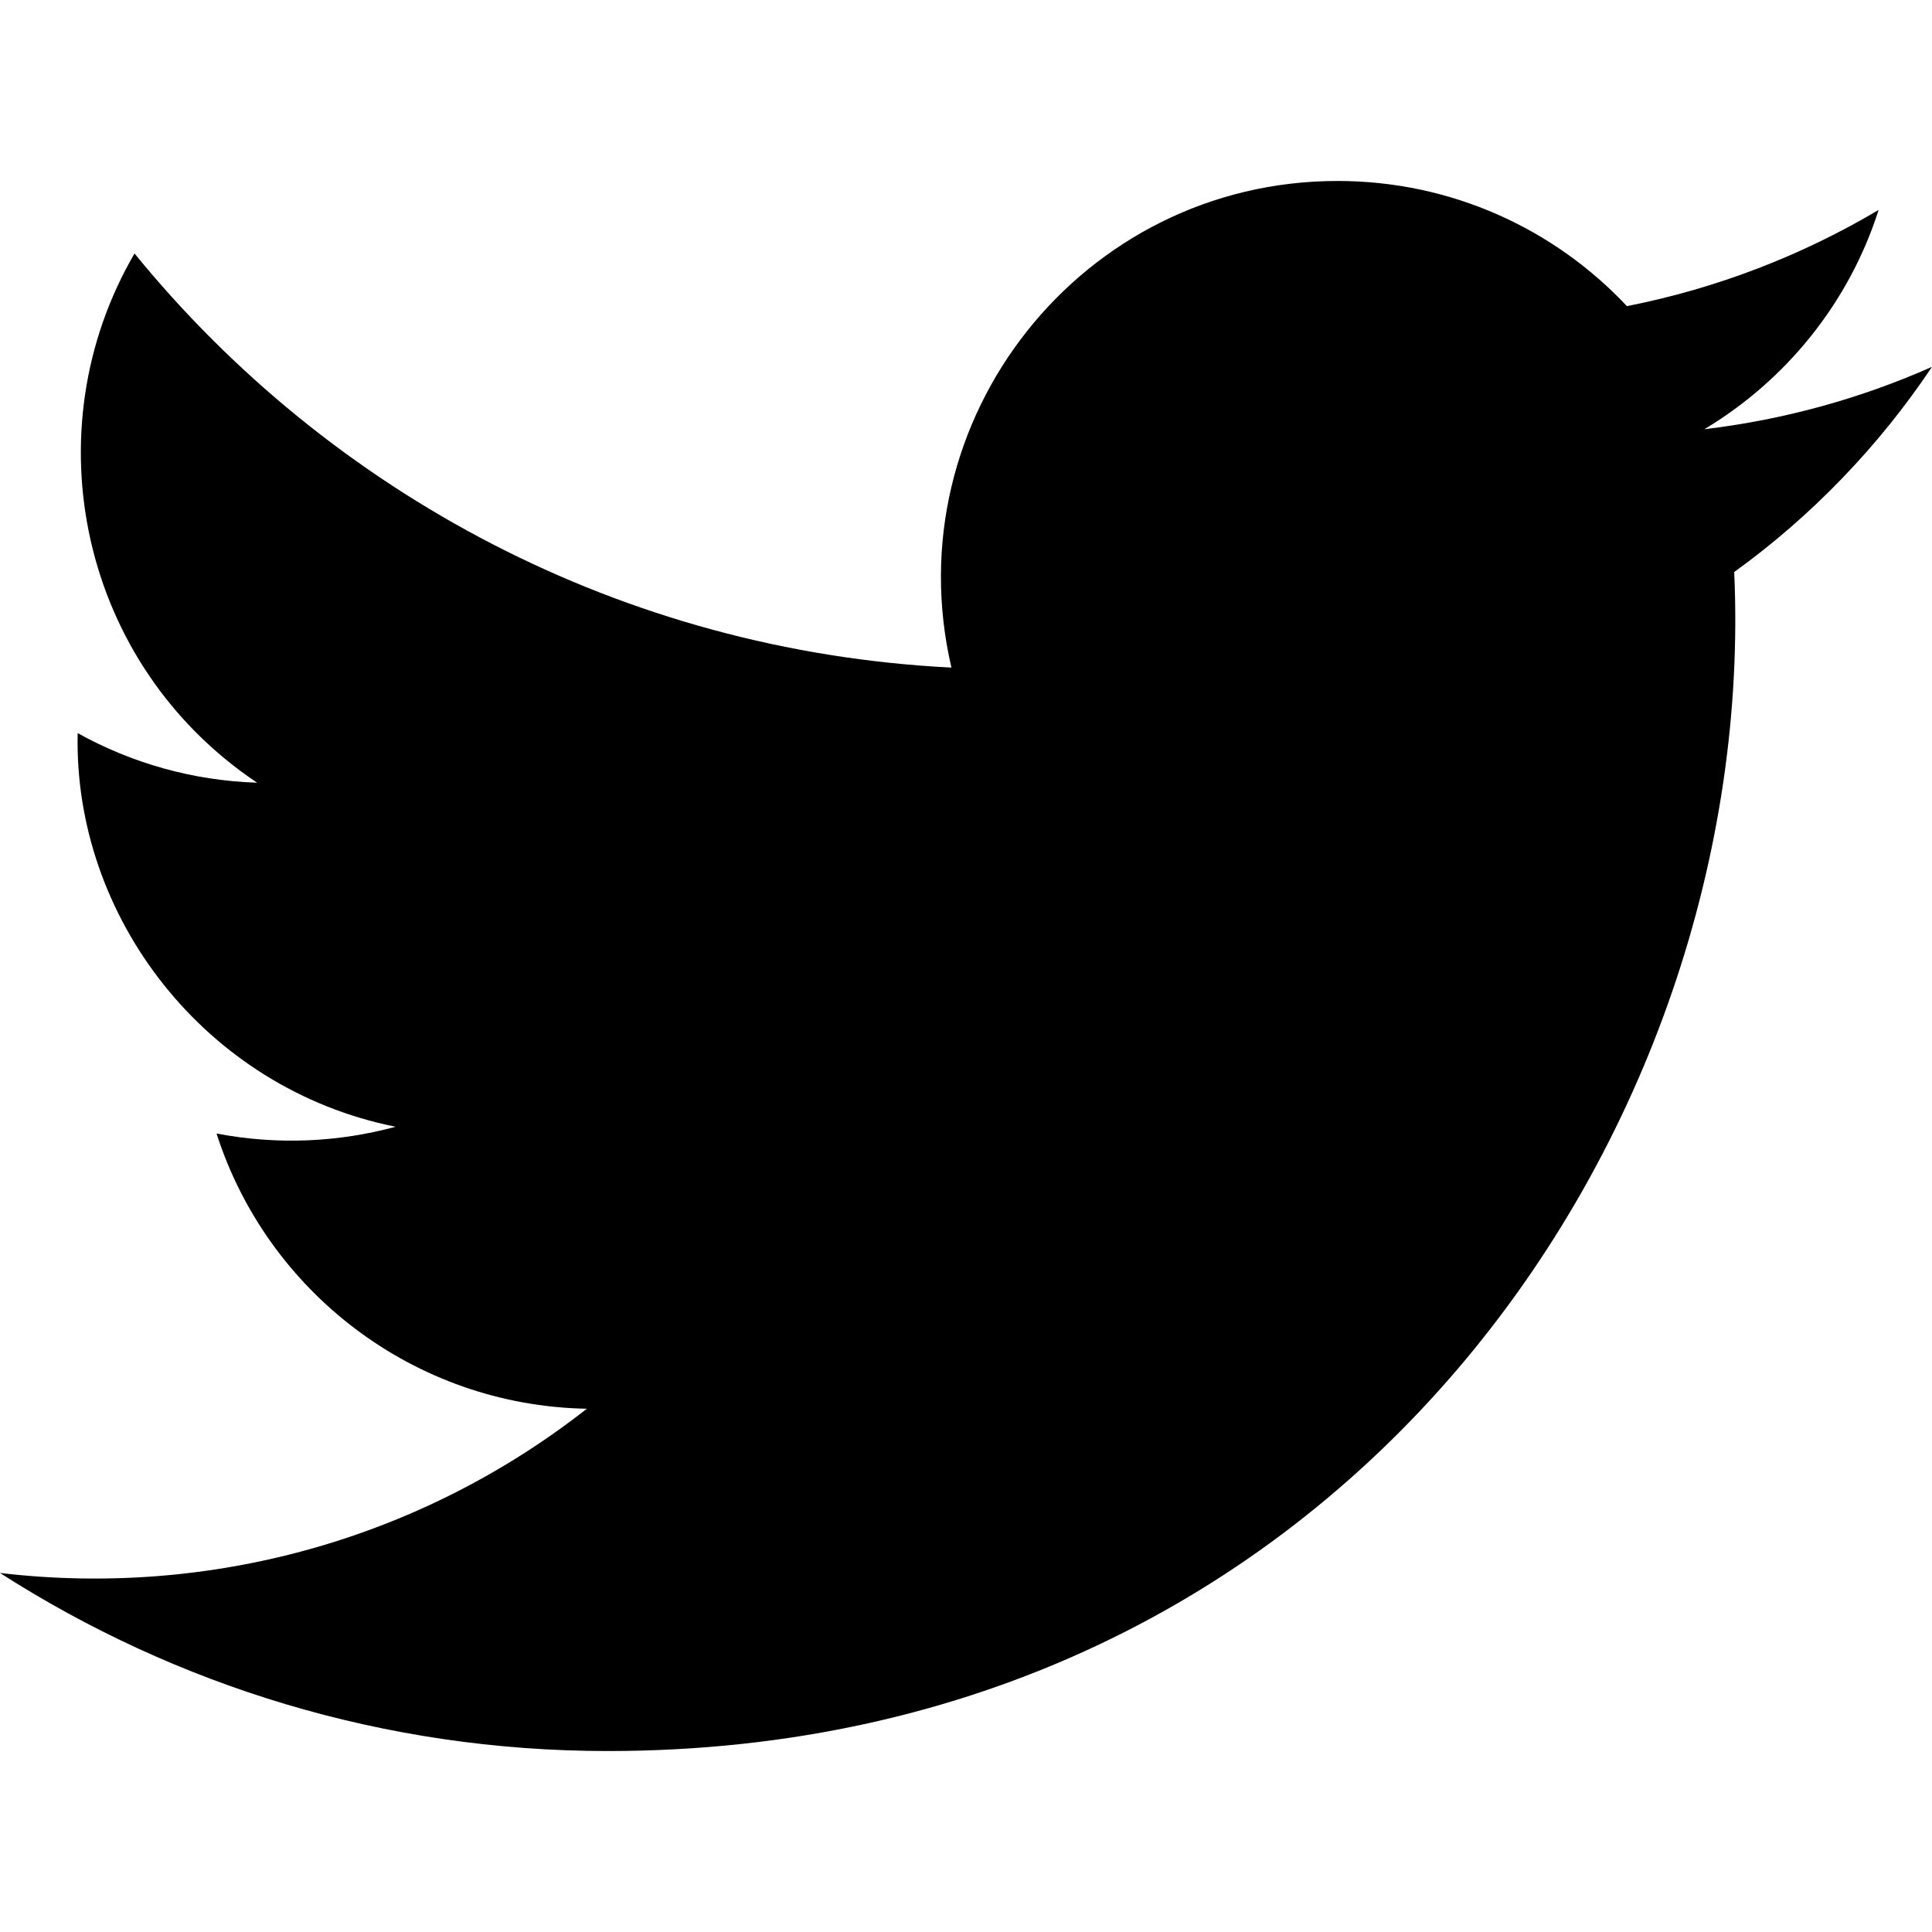
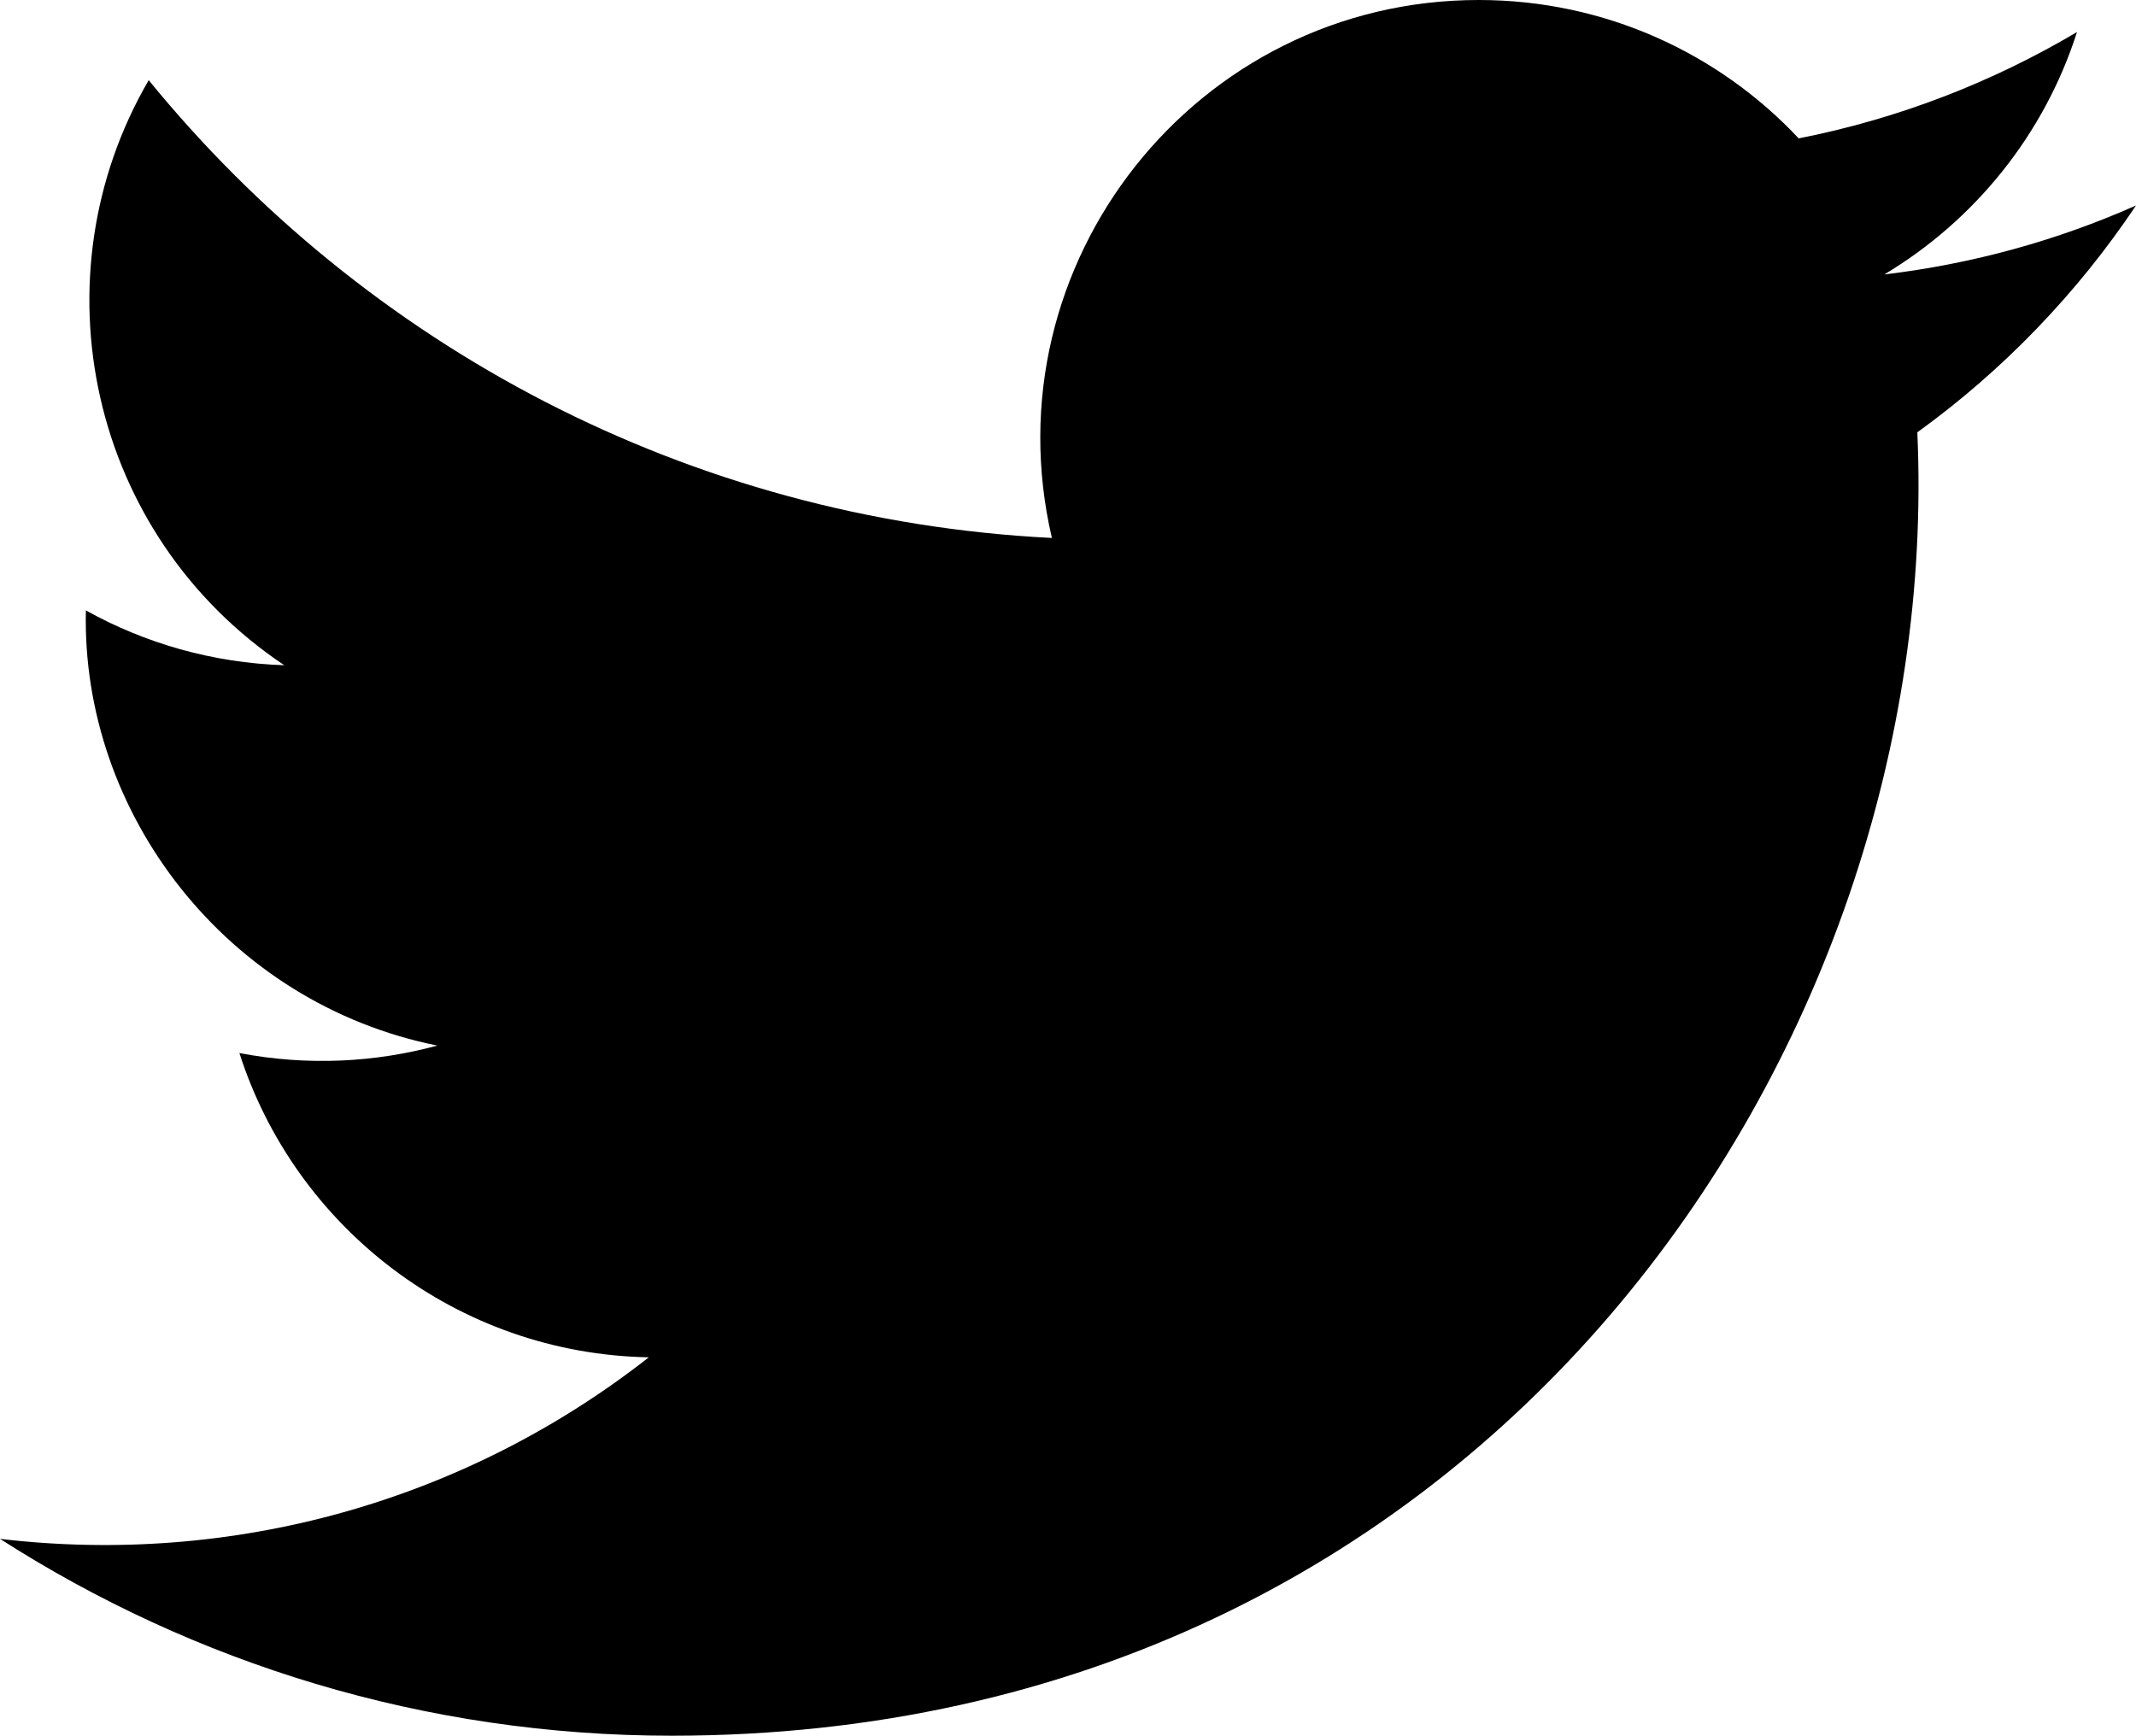
- <svg xmlns="http://www.w3.org/2000/svg" width="24" height="24" viewBox="0 0 24 24">
-   <path d="M24 4.557c-.883.392-1.832.656-2.828.775 1.017-.609 1.798-1.574 2.165-2.724-.951.564-2.005.974-3.127 1.195-.897-.957-2.178-1.555-3.594-1.555-3.179 0-5.515 2.966-4.797 6.045-4.091-.205-7.719-2.165-10.148-5.144-1.29 2.213-.669 5.108 1.523 6.574-.806-.026-1.566-.247-2.229-.616-.054 2.281 1.581 4.415 3.949 4.89-.693.188-1.452.232-2.224.084.626 1.956 2.444 3.379 4.6 3.419-2.07 1.623-4.678 2.348-7.29 2.04 2.179 1.397 4.768 2.212 7.548 2.212 9.142 0 14.307-7.721 13.995-14.646.962-.695 1.797-1.562 2.457-2.549z" />
+ <svg xmlns="http://www.w3.org/2000/svg" width="48" height="39.008" viewBox="0 0 48 39.008" version="1.1" id="svg3951">
+   <defs id="defs3955" />
+   <path d="M 48,4.618 C 46.234,5.402 44.336,5.93 42.344,6.168 44.378,4.95 45.94,3.02 46.674,0.72 44.772,1.848 42.664,2.668 40.42,3.11 38.626,1.196 36.064,0 33.232,0 26.874,0 22.202,5.932 23.638,12.09 15.456,11.68 8.2,7.76 3.342,1.802 0.762,6.228 2.004,12.018 6.388,14.95 4.776,14.898 3.256,14.456 1.93,13.718 c -0.108,4.562 3.162,8.83 7.898,9.78 -1.386,0.376 -2.904,0.464 -4.448,0.168 1.252,3.912 4.888,6.758 9.2,6.838 C 10.44,33.75 5.224,35.2 0,34.584 4.358,37.378 9.536,39.008 15.096,39.008 33.38,39.008 43.71,23.566 43.086,9.716 45.01,8.326 46.68,6.592 48,4.618 Z" id="path3949" style="stroke-width:2" />
</svg>
